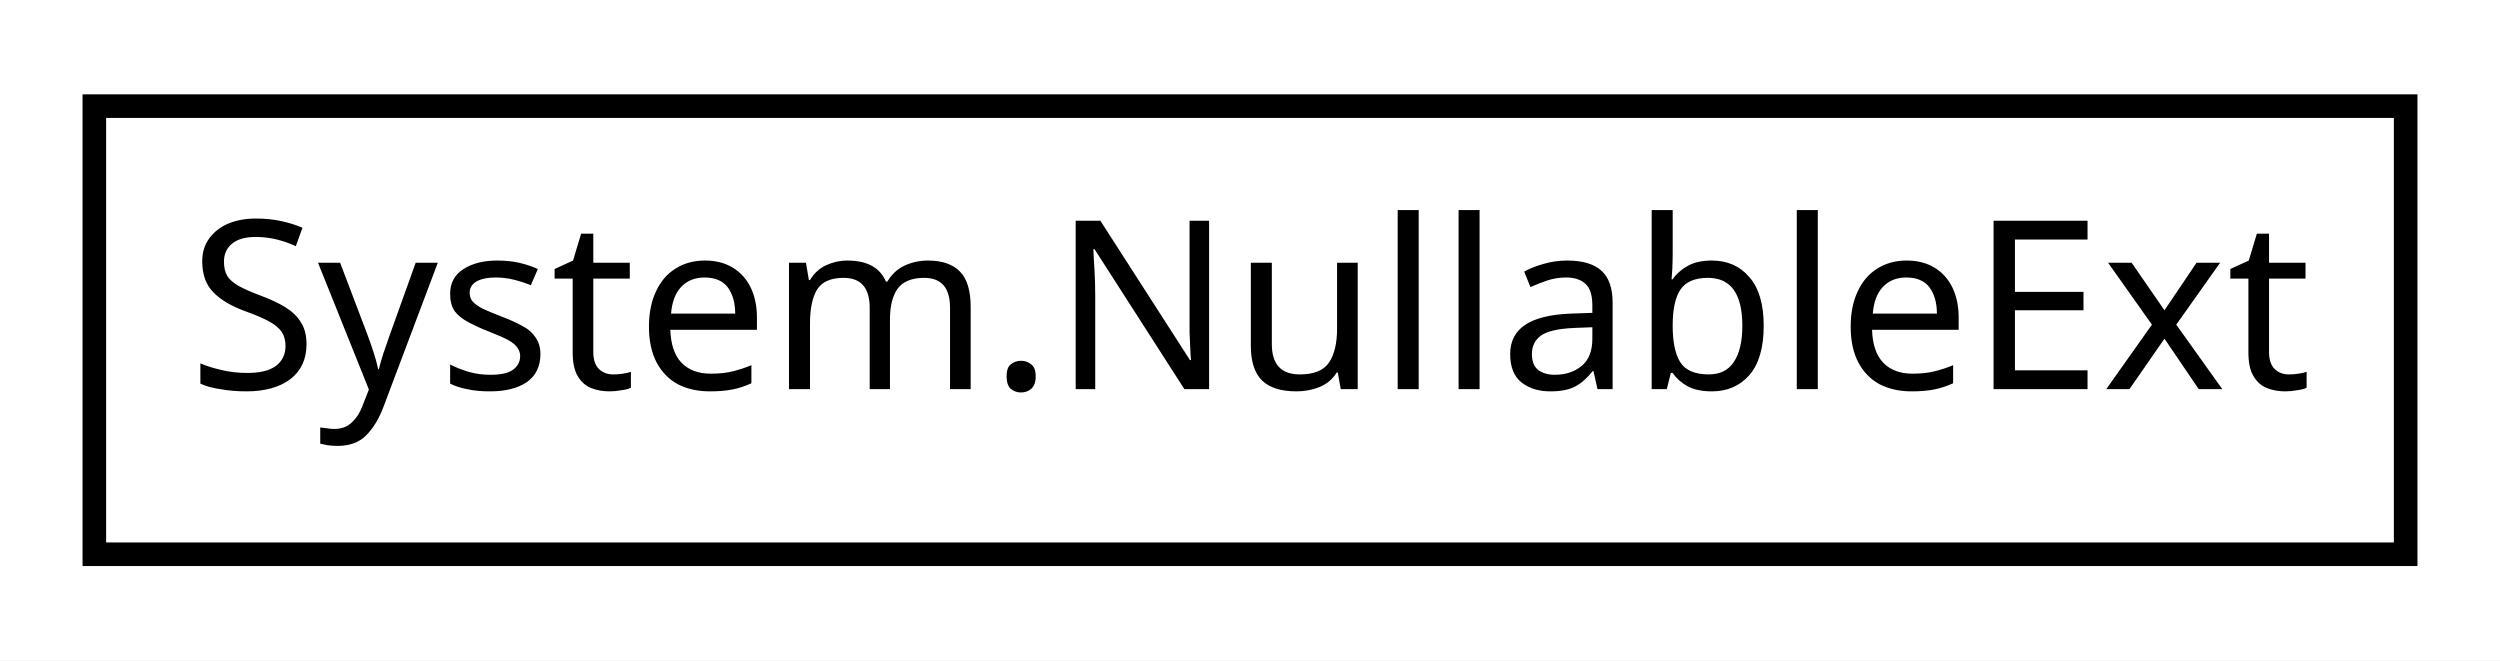
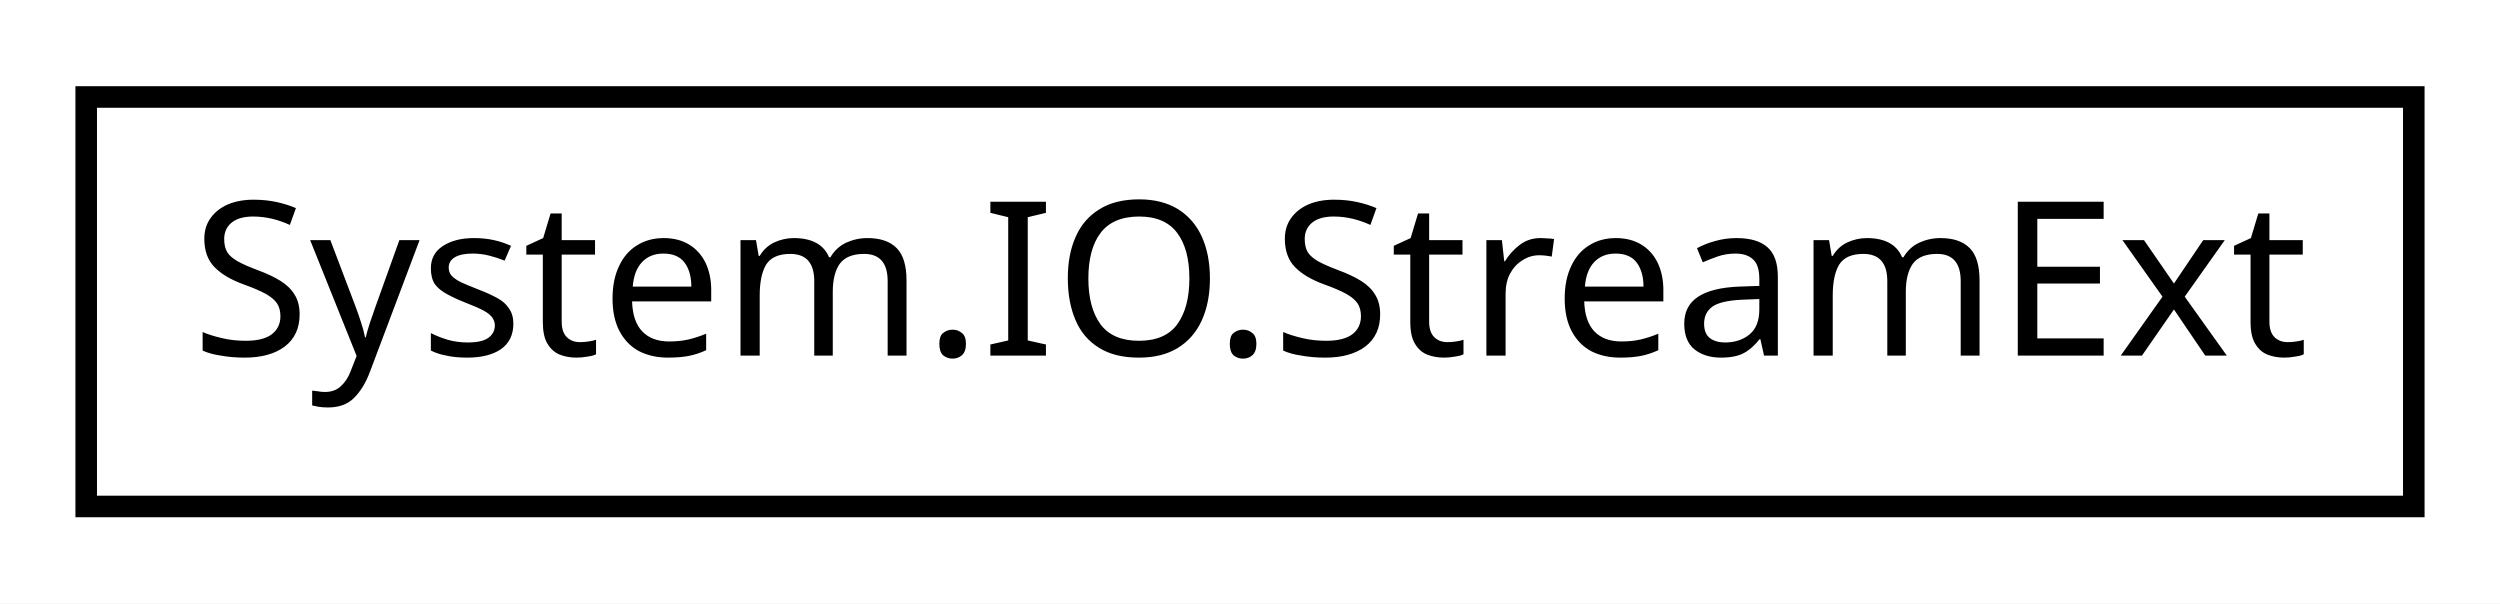
- <svg xmlns="http://www.w3.org/2000/svg" xmlns:xlink="http://www.w3.org/1999/xlink" width="106pt" height="28pt" viewBox="0.00 0.00 106.00 28.00">
+ <svg xmlns="http://www.w3.org/2000/svg" xmlns:xlink="http://www.w3.org/1999/xlink" width="116pt" height="28pt" viewBox="0.00 0.00 116.00 28.00">
  <g id="graph0" class="graph" transform="scale(1 1) rotate(0) translate(4 24)">
-     <polygon fill="white" stroke="none" points="-4,4 -4,-24 102,-24 102,4 -4,4" />
+     <polygon fill="white" stroke="none" points="-4,4 -4,-24 112,-24 112,4 -4,4" />
    <g id="node1" class="node">
      <g id="a_node1">
-         <a xlink:href="d7/d5d/class_system_1_1_nullable_ext.html" target="_top" xlink:title="Extension methods for System.Nullable{T}.">
-           <polygon fill="white" stroke="black" points="0,-0.5 0,-19.5 98,-19.5 98,-0.5 0,-0.5" />
-           <text text-anchor="middle" x="49" y="-7.5" font-family="SegoeUI" font-size="10.00">System.NullableExt</text>
+         <a xlink:href="d5/d52/class_system_1_1_i_o_1_1_stream_ext.html" target="_top" xlink:title="Extension methods for reading Streams with progress tracking.">
+           <polygon fill="white" stroke="black" points="0,-0.5 0,-19.5 108,-19.5 108,-0.5 0,-0.5" />
+           <text text-anchor="middle" x="54" y="-7.5" font-family="SegoeUI" font-size="10.00">System.IO.StreamExt</text>
        </a>
      </g>
    </g>
  </g>
</svg>
